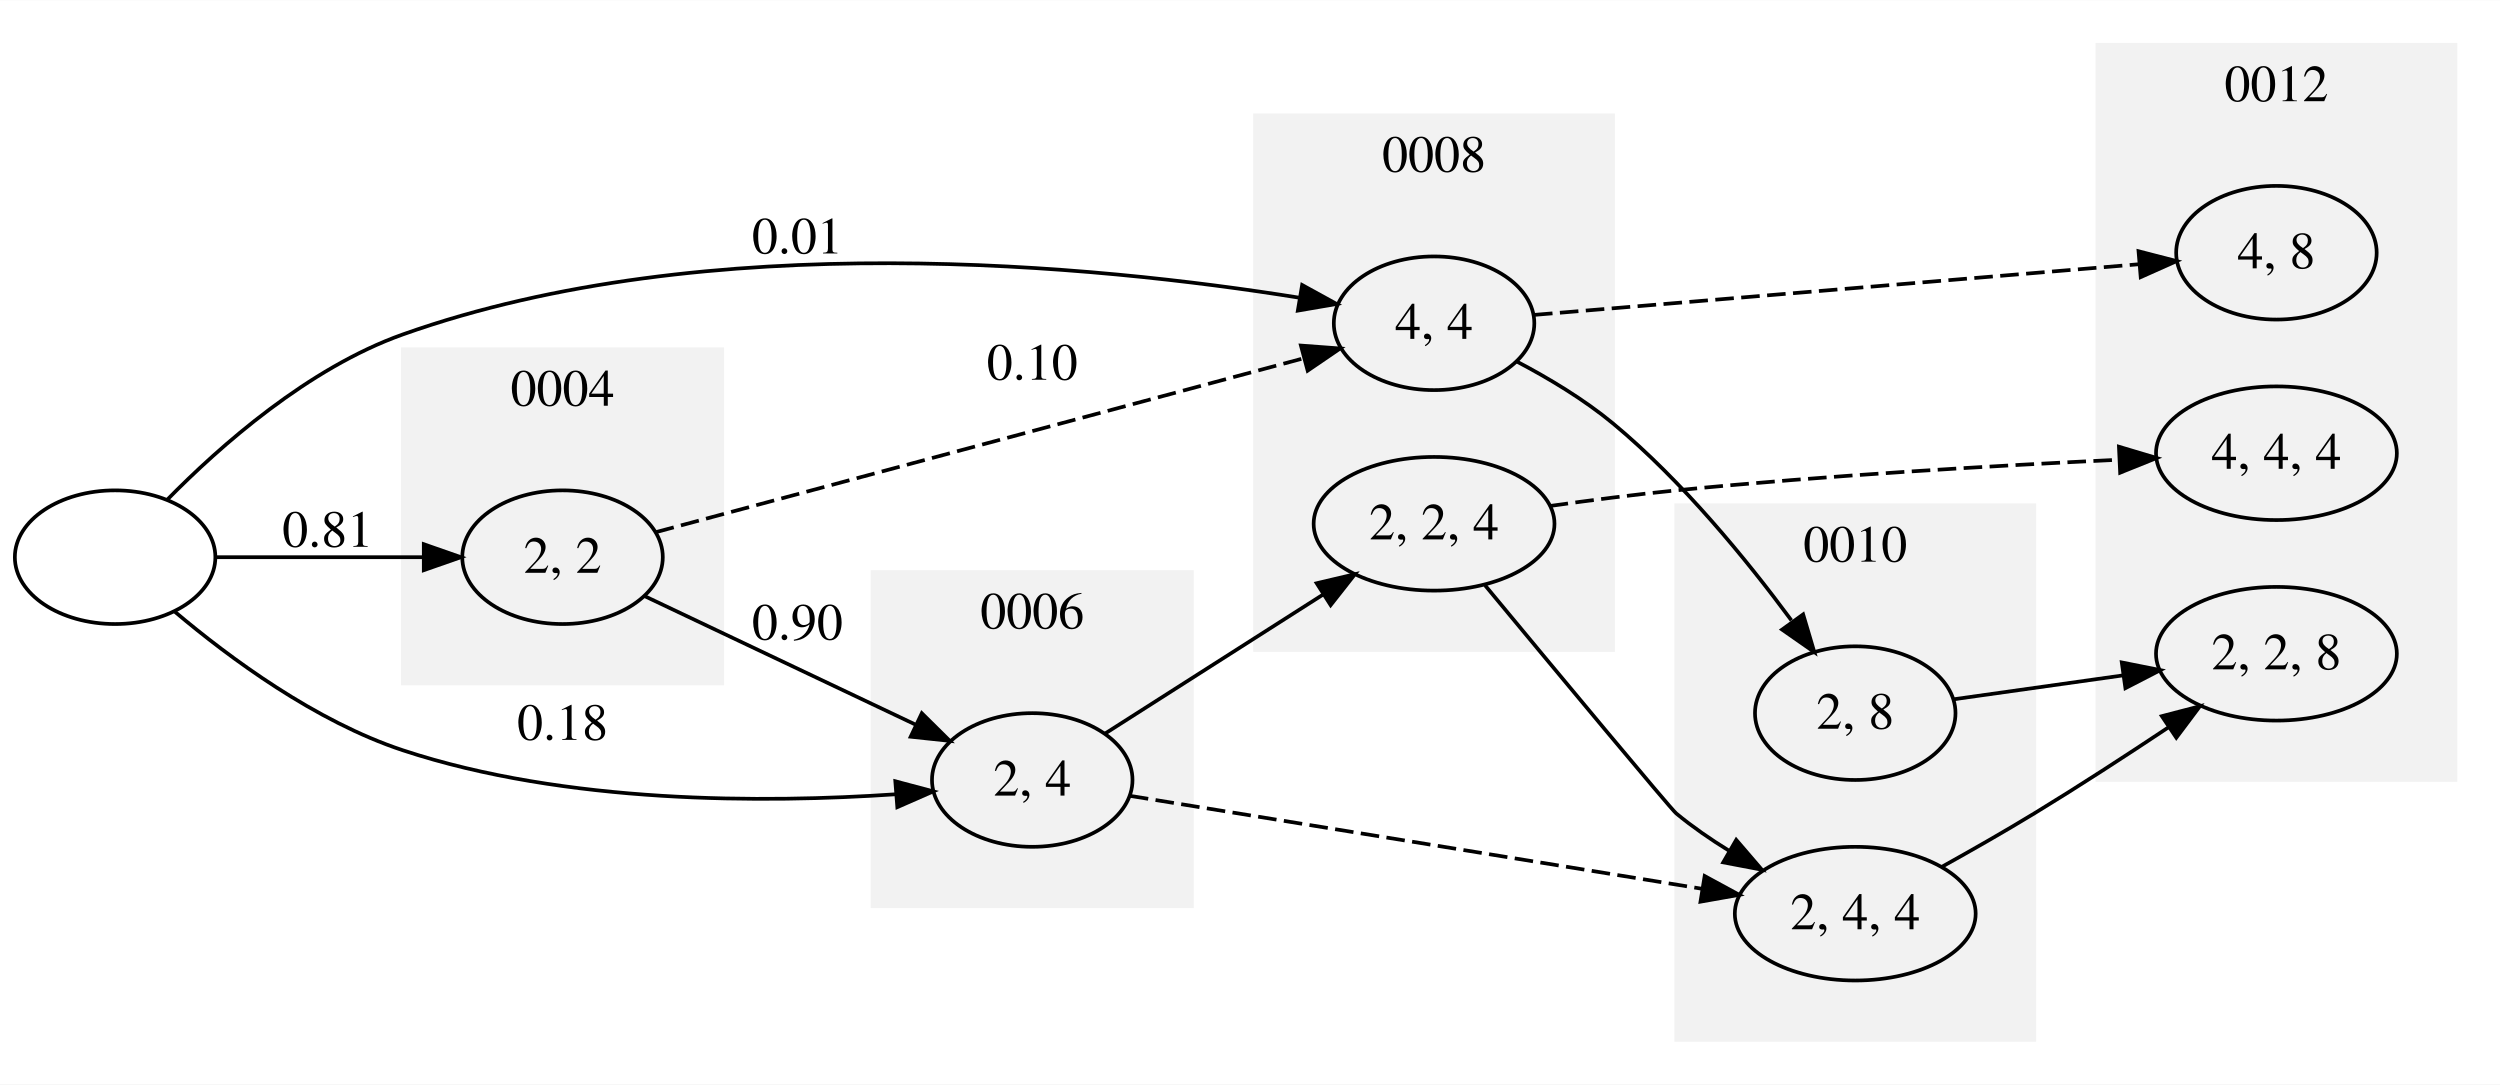
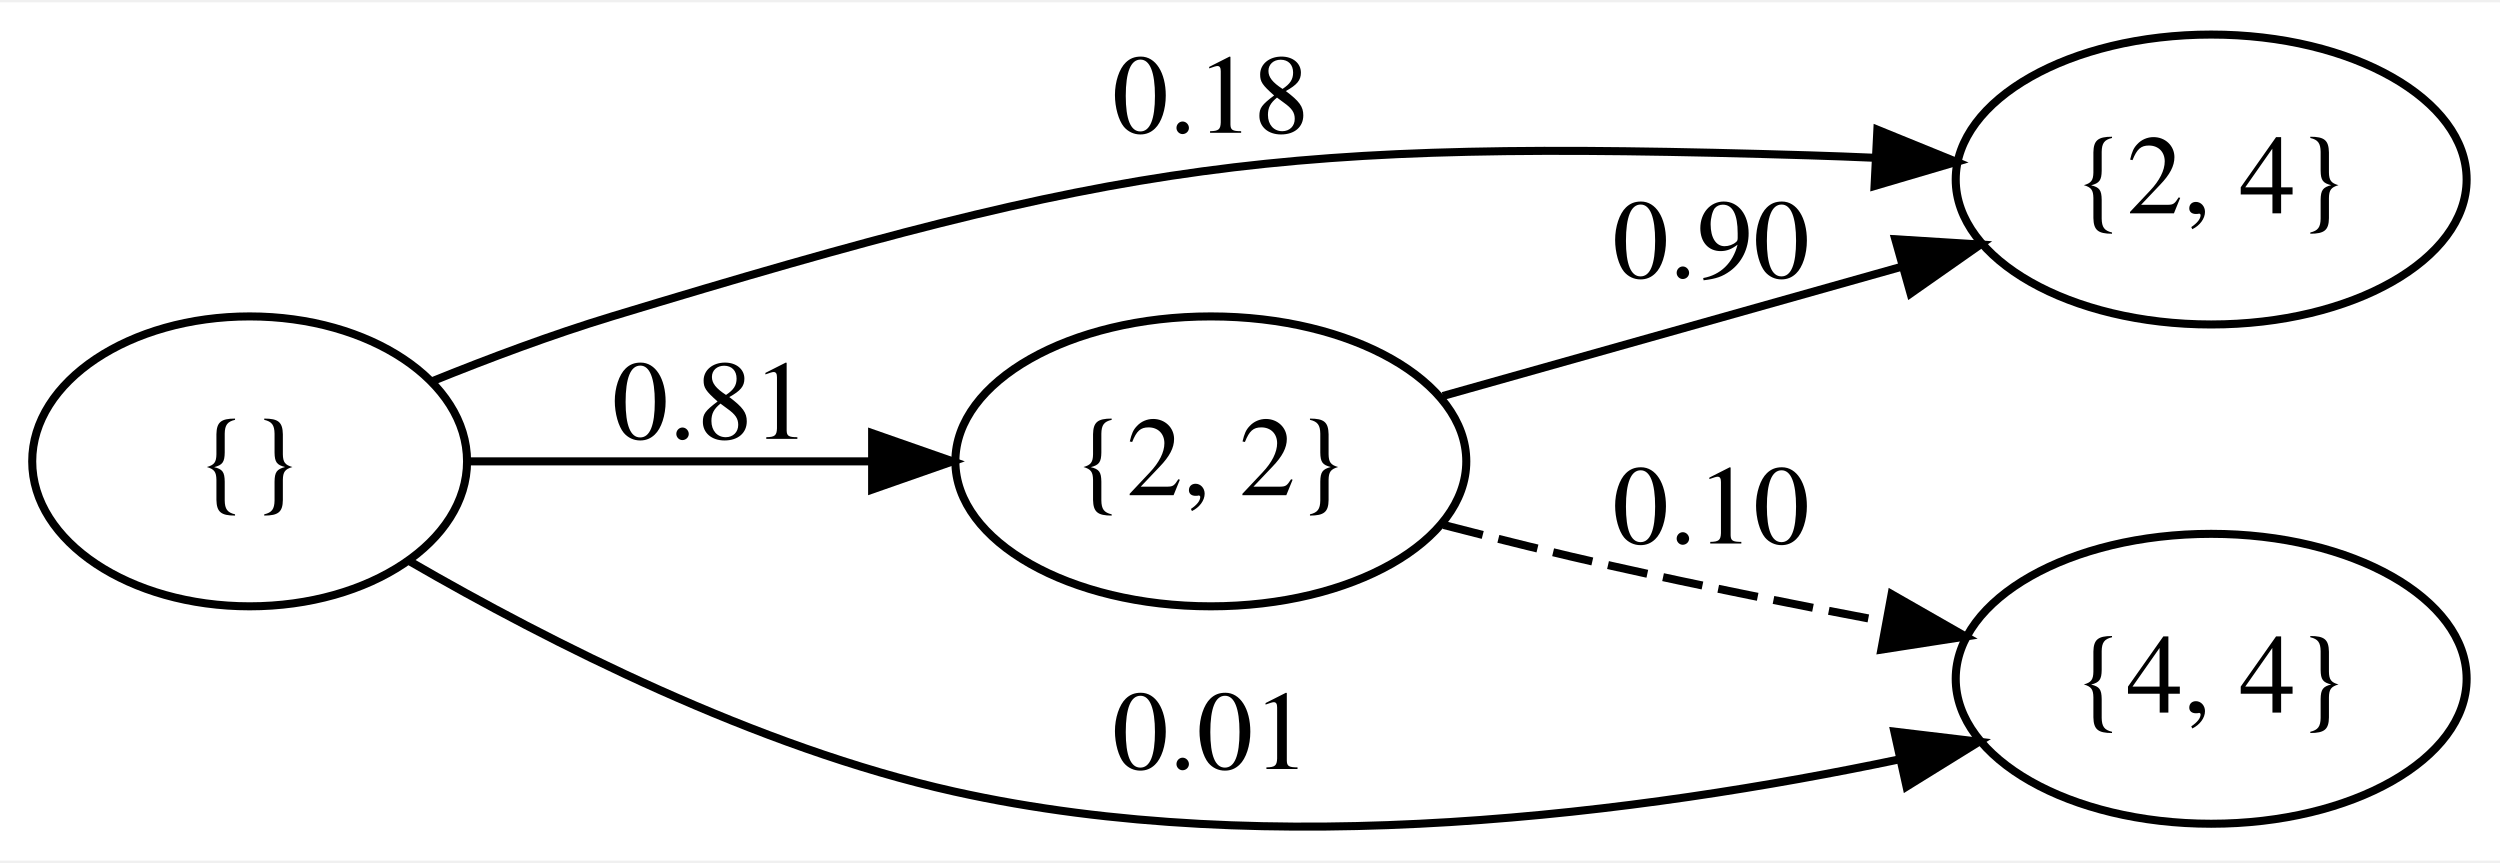
- <svg xmlns="http://www.w3.org/2000/svg" width="673pt" height="292pt" viewBox="0.00 0.00 673.29 292.00">
-   <g id="graph0" class="graph" transform="scale(1 1) rotate(0) translate(4 288)">
-     <polygon fill="#ffffff" stroke="transparent" points="-4,4 -4,-288 669.293,-288 669.293,4 -4,4" />
-     <g id="clust1" class="cluster">
-       <polygon fill="#f2f2f2" stroke="#f2f2f2" points="104.5,-104 104.5,-194 190.5,-194 190.5,-104 104.5,-104" />
-       <text text-anchor="middle" x="147.5" y="-178.8" font-family="Times,serif" font-size="14.00" fill="#000000">0004</text>
-     </g>
-     <g id="clust2" class="cluster">
-       <polygon fill="#f2f2f2" stroke="#f2f2f2" points="231,-44 231,-134 317,-134 317,-44 231,-44" />
-       <text text-anchor="middle" x="274" y="-118.8" font-family="Times,serif" font-size="14.00" fill="#000000">0006</text>
-     </g>
-     <g id="clust3" class="cluster">
-       <polygon fill="#f2f2f2" stroke="#f2f2f2" points="334,-113 334,-257 430.431,-257 430.431,-113 334,-113" />
-       <text text-anchor="middle" x="382.216" y="-241.8" font-family="Times,serif" font-size="14.00" fill="#000000">0008</text>
-     </g>
-     <g id="clust4" class="cluster">
-       <polygon fill="#f2f2f2" stroke="#f2f2f2" points="447.431,-8 447.431,-152 543.862,-152 543.862,-8 447.431,-8" />
-       <text text-anchor="middle" x="495.647" y="-136.8" font-family="Times,serif" font-size="14.00" fill="#000000">0010</text>
-     </g>
-     <g id="clust5" class="cluster">
-       <polygon fill="#f2f2f2" stroke="#f2f2f2" points="560.862,-78 560.862,-276 657.293,-276 657.293,-78 560.862,-78" />
-       <text text-anchor="middle" x="609.077" y="-260.8" font-family="Times,serif" font-size="14.00" fill="#000000">0012</text>
-     </g>
+ <svg xmlns="http://www.w3.org/2000/svg" width="310pt" height="107pt" viewBox="0.00 0.00 310.45 106.57">
+   <g id="graph0" class="graph" transform="scale(1 1) rotate(0) translate(4 102.5729)">
+     <polygon fill="#ffffff" stroke="transparent" points="-4,4 -4,-102.573 306.446,-102.573 306.446,4 -4,4" />
    <g id="node1" class="node">
-       <ellipse fill="none" stroke="#000000" cx="147.5" cy="-138" rx="27" ry="18" />
-       <text text-anchor="middle" x="147.5" y="-133.8" font-family="Times,serif" font-size="14.00" fill="#000000">2, 2</text>
+       <ellipse fill="none" stroke="#000000" cx="27" cy="-45.573" rx="27" ry="18" />
+       <text text-anchor="middle" x="27" y="-41.373" font-family="Times,serif" font-size="14.00" fill="#000000">{}</text>
    </g>
    <g id="node2" class="node">
-       <ellipse fill="none" stroke="#000000" cx="274" cy="-78" rx="27" ry="18" />
-       <text text-anchor="middle" x="274" y="-73.8" font-family="Times,serif" font-size="14.00" fill="#000000">2, 4</text>
+       <ellipse fill="none" stroke="#000000" cx="146.361" cy="-45.573" rx="31.723" ry="18" />
+       <text text-anchor="middle" x="146.361" y="-41.373" font-family="Times,serif" font-size="14.00" fill="#000000">{2, 2}</text>
+     </g>
+     <g id="edge1" class="edge">
+       <path fill="none" stroke="#000000" d="M54.085,-45.573C68.895,-45.573 87.567,-45.573 104.235,-45.573" />
+       <polygon fill="#000000" stroke="#000000" points="104.301,-49.073 114.301,-45.573 104.301,-42.073 104.301,-49.073" />
+       <text text-anchor="middle" x="84.25" y="-48.373" font-family="Times,serif" font-size="14.00" fill="#000000">0.81</text>
+     </g>
+     <g id="node3" class="node">
+       <ellipse fill="none" stroke="#000000" cx="270.584" cy="-80.573" rx="31.723" ry="18" />
+       <text text-anchor="middle" x="270.584" y="-76.373" font-family="Times,serif" font-size="14.00" fill="#000000">{2, 4}</text>
+     </g>
+     <g id="edge2" class="edge">
+       <path fill="none" stroke="#000000" d="M49.622,-55.502C56.697,-58.368 64.592,-61.325 72,-63.573 135.821,-82.938 154.059,-85.577 220.723,-83.573 223.394,-83.493 226.144,-83.388 228.916,-83.267" />
+       <polygon fill="#000000" stroke="#000000" points="229.132,-86.76 238.945,-82.764 228.782,-79.769 229.132,-86.76" />
+       <text text-anchor="middle" x="146.361" y="-86.373" font-family="Times,serif" font-size="14.00" fill="#000000">0.18</text>
+     </g>
+     <g id="node4" class="node">
+       <ellipse fill="none" stroke="#000000" cx="270.584" cy="-18.573" rx="31.723" ry="18" />
+       <text text-anchor="middle" x="270.584" y="-14.373" font-family="Times,serif" font-size="14.00" fill="#000000">{4, 4}</text>
+     </g>
+     <g id="edge3" class="edge">
+       <path fill="none" stroke="#000000" d="M46.948,-33.119C64.119,-23.178 89.938,-10.042 114.5,-4.573 153.919,4.205 200.101,-1.904 231.951,-8.586" />
+       <polygon fill="#000000" stroke="#000000" points="231.241,-12.014 241.761,-10.758 232.754,-5.179 231.241,-12.014" />
+       <text text-anchor="middle" x="146.361" y="-7.373" font-family="Times,serif" font-size="14.00" fill="#000000">0.01</text>
    </g>
    <g id="edge4" class="edge">
-       <path fill="none" stroke="#000000" d="M169.535,-127.549C189.727,-117.972 219.845,-103.686 242.561,-92.912" />
-       <polygon fill="#000000" stroke="#000000" points="244.258,-95.981 251.793,-88.533 241.258,-89.656 244.258,-95.981" />
-       <text text-anchor="middle" x="210.75" y="-115.8" font-family="Times,serif" font-size="14.00" fill="#000000">0.90</text>
-     </g>
-     <g id="node4" class="node">
-       <ellipse fill="none" stroke="#000000" cx="382.216" cy="-201" rx="27" ry="18" />
-       <text text-anchor="middle" x="382.216" y="-196.8" font-family="Times,serif" font-size="14.00" fill="#000000">4, 4</text>
+       <path fill="none" stroke="#000000" d="M175.173,-53.691C192.106,-58.461 213.726,-64.553 232.103,-69.731" />
+       <polygon fill="#000000" stroke="#000000" points="231.355,-73.156 241.929,-72.499 233.253,-66.418 231.355,-73.156" />
+       <text text-anchor="middle" x="208.473" y="-68.373" font-family="Times,serif" font-size="14.00" fill="#000000">0.90</text>
    </g>
    <g id="edge5" class="edge">
-       <path fill="none" stroke="#000000" stroke-dasharray="5,2" d="M172.619,-144.742C214.596,-156.009 299.108,-178.693 347.002,-191.548" />
-       <polygon fill="#000000" stroke="#000000" points="346.357,-194.999 356.923,-194.211 348.172,-188.238 346.357,-194.999" />
-       <text text-anchor="middle" x="274" y="-185.8" font-family="Times,serif" font-size="14.00" fill="#000000">0.10</text>
-     </g>
-     <g id="node3" class="node">
-       <ellipse fill="none" stroke="#000000" cx="382.216" cy="-147" rx="32.432" ry="18" />
-       <text text-anchor="middle" x="382.216" y="-142.8" font-family="Times,serif" font-size="14.00" fill="#000000">2, 2, 4</text>
-     </g>
-     <g id="edge6" class="edge">
-       <path fill="none" stroke="#000000" d="M293.597,-90.495C310.002,-100.956 333.671,-116.047 352.422,-128.003" />
-       <polygon fill="#000000" stroke="#000000" points="350.599,-130.992 360.912,-133.417 354.362,-125.089 350.599,-130.992" />
-     </g>
-     <g id="node5" class="node">
-       <ellipse fill="none" stroke="#000000" cx="495.647" cy="-42" rx="32.432" ry="18" />
-       <text text-anchor="middle" x="495.647" y="-37.8" font-family="Times,serif" font-size="14.00" fill="#000000">2, 4, 4</text>
-     </g>
-     <g id="edge7" class="edge">
-       <path fill="none" stroke="#000000" stroke-dasharray="5,2" d="M300.296,-73.729C338.382,-67.543 409.259,-56.031 454.358,-48.706" />
-       <polygon fill="#000000" stroke="#000000" points="455.091,-52.133 464.4,-47.075 453.969,-45.224 455.091,-52.133" />
-     </g>
-     <g id="edge8" class="edge">
-       <path fill="none" stroke="#000000" d="M395.954,-130.417C414.632,-107.893 445.911,-70.261 447.431,-69 451.769,-65.402 456.656,-62.033 461.61,-58.978" />
-       <polygon fill="#000000" stroke="#000000" points="463.595,-61.873 470.498,-53.836 460.089,-55.814 463.595,-61.873" />
-     </g>
-     <g id="node8" class="node">
-       <ellipse fill="none" stroke="#000000" cx="609.077" cy="-166" rx="32.432" ry="18" />
-       <text text-anchor="middle" x="609.077" y="-161.8" font-family="Times,serif" font-size="14.00" fill="#000000">4, 4, 4</text>
-     </g>
-     <g id="edge9" class="edge">
-       <path fill="none" stroke="#000000" stroke-dasharray="5,2" d="M413.34,-151.782C424.116,-153.308 436.286,-154.888 447.431,-156 487.825,-160.031 534.07,-162.696 566.719,-164.253" />
-       <polygon fill="#000000" stroke="#000000" points="566.666,-167.755 576.817,-164.72 566.989,-160.762 566.666,-167.755" />
-     </g>
-     <g id="node6" class="node">
-       <ellipse fill="none" stroke="#000000" cx="495.647" cy="-96" rx="27" ry="18" />
-       <text text-anchor="middle" x="495.647" y="-91.8" font-family="Times,serif" font-size="14.00" fill="#000000">2, 8</text>
-     </g>
-     <g id="edge10" class="edge">
-       <path fill="none" stroke="#000000" d="M404.416,-190.741C412.992,-186.238 422.604,-180.493 430.431,-174 449.001,-158.597 466.333,-137.405 478.454,-120.998" />
-       <polygon fill="#000000" stroke="#000000" points="481.615,-122.6 484.627,-112.442 475.938,-118.504 481.615,-122.6" />
-     </g>
-     <g id="node9" class="node">
-       <ellipse fill="none" stroke="#000000" cx="609.077" cy="-220" rx="27" ry="18" />
-       <text text-anchor="middle" x="609.077" y="-215.8" font-family="Times,serif" font-size="14.00" fill="#000000">4, 8</text>
-     </g>
-     <g id="edge11" class="edge">
-       <path fill="none" stroke="#000000" stroke-dasharray="5,2" d="M409.13,-203.254C449.637,-206.647 526.382,-213.074 572.109,-216.904" />
-       <polygon fill="#000000" stroke="#000000" points="571.94,-220.402 582.197,-217.749 572.525,-213.426 571.94,-220.402" />
-     </g>
-     <g id="node7" class="node">
-       <ellipse fill="none" stroke="#000000" cx="609.077" cy="-112" rx="32.432" ry="18" />
-       <text text-anchor="middle" x="609.077" y="-107.8" font-family="Times,serif" font-size="14.00" fill="#000000">2, 2, 8</text>
-     </g>
-     <g id="edge12" class="edge">
-       <path fill="none" stroke="#000000" d="M518.896,-54.574C526.882,-59.01 535.83,-64.112 543.862,-69 555.837,-76.288 568.774,-84.701 579.944,-92.142" />
-       <polygon fill="#000000" stroke="#000000" points="578.216,-95.198 588.471,-97.862 582.116,-89.385 578.216,-95.198" />
-     </g>
-     <g id="edge13" class="edge">
-       <path fill="none" stroke="#000000" d="M522.241,-99.751C535.755,-101.657 552.483,-104.017 567.638,-106.155" />
-       <polygon fill="#000000" stroke="#000000" points="567.429,-109.66 577.82,-107.591 568.407,-102.728 567.429,-109.66" />
-     </g>
-     <g id="node10" class="node">
-       <ellipse fill="none" stroke="#000000" cx="27" cy="-138" rx="27" ry="18" />
-     </g>
-     <g id="edge1" class="edge">
-       <path fill="none" stroke="#000000" d="M54.043,-138C70.516,-138 91.806,-138 109.904,-138" />
-       <polygon fill="#000000" stroke="#000000" points="110.131,-141.5 120.131,-138 110.131,-134.5 110.131,-141.5" />
-       <text text-anchor="middle" x="84.25" y="-140.8" font-family="Times,serif" font-size="14.00" fill="#000000">0.81</text>
-     </g>
-     <g id="edge2" class="edge">
-       <path fill="none" stroke="#000000" d="M43.11,-123.297C57.876,-110.832 80.961,-93.776 104.5,-86 148.356,-71.512 202.069,-71.769 237.116,-74.145" />
-       <polygon fill="#000000" stroke="#000000" points="237.122,-77.656 247.362,-74.936 237.661,-70.676 237.122,-77.656" />
-       <text text-anchor="middle" x="147.5" y="-88.8" font-family="Times,serif" font-size="14.00" fill="#000000">0.18</text>
-     </g>
-     <g id="edge3" class="edge">
-       <path fill="none" stroke="#000000" d="M40.967,-153.415C55.283,-167.993 79.005,-188.945 104.5,-198 186.712,-227.198 291.444,-216.621 345.793,-207.908" />
-       <polygon fill="#000000" stroke="#000000" points="346.685,-211.308 355.969,-206.203 345.528,-204.404 346.685,-211.308" />
-       <text text-anchor="middle" x="210.75" y="-219.8" font-family="Times,serif" font-size="14.00" fill="#000000">0.01</text>
+       <path fill="none" stroke="#000000" stroke-dasharray="5,2" d="M175.282,-37.672C182.125,-35.903 189.414,-34.099 196.223,-32.573 207.215,-30.108 219.186,-27.724 230.248,-25.643" />
+       <polygon fill="#000000" stroke="#000000" points="230.899,-29.082 240.096,-23.823 229.627,-22.198 230.899,-29.082" />
+       <text text-anchor="middle" x="208.473" y="-35.373" font-family="Times,serif" font-size="14.00" fill="#000000">0.10</text>
    </g>
  </g>
</svg>
